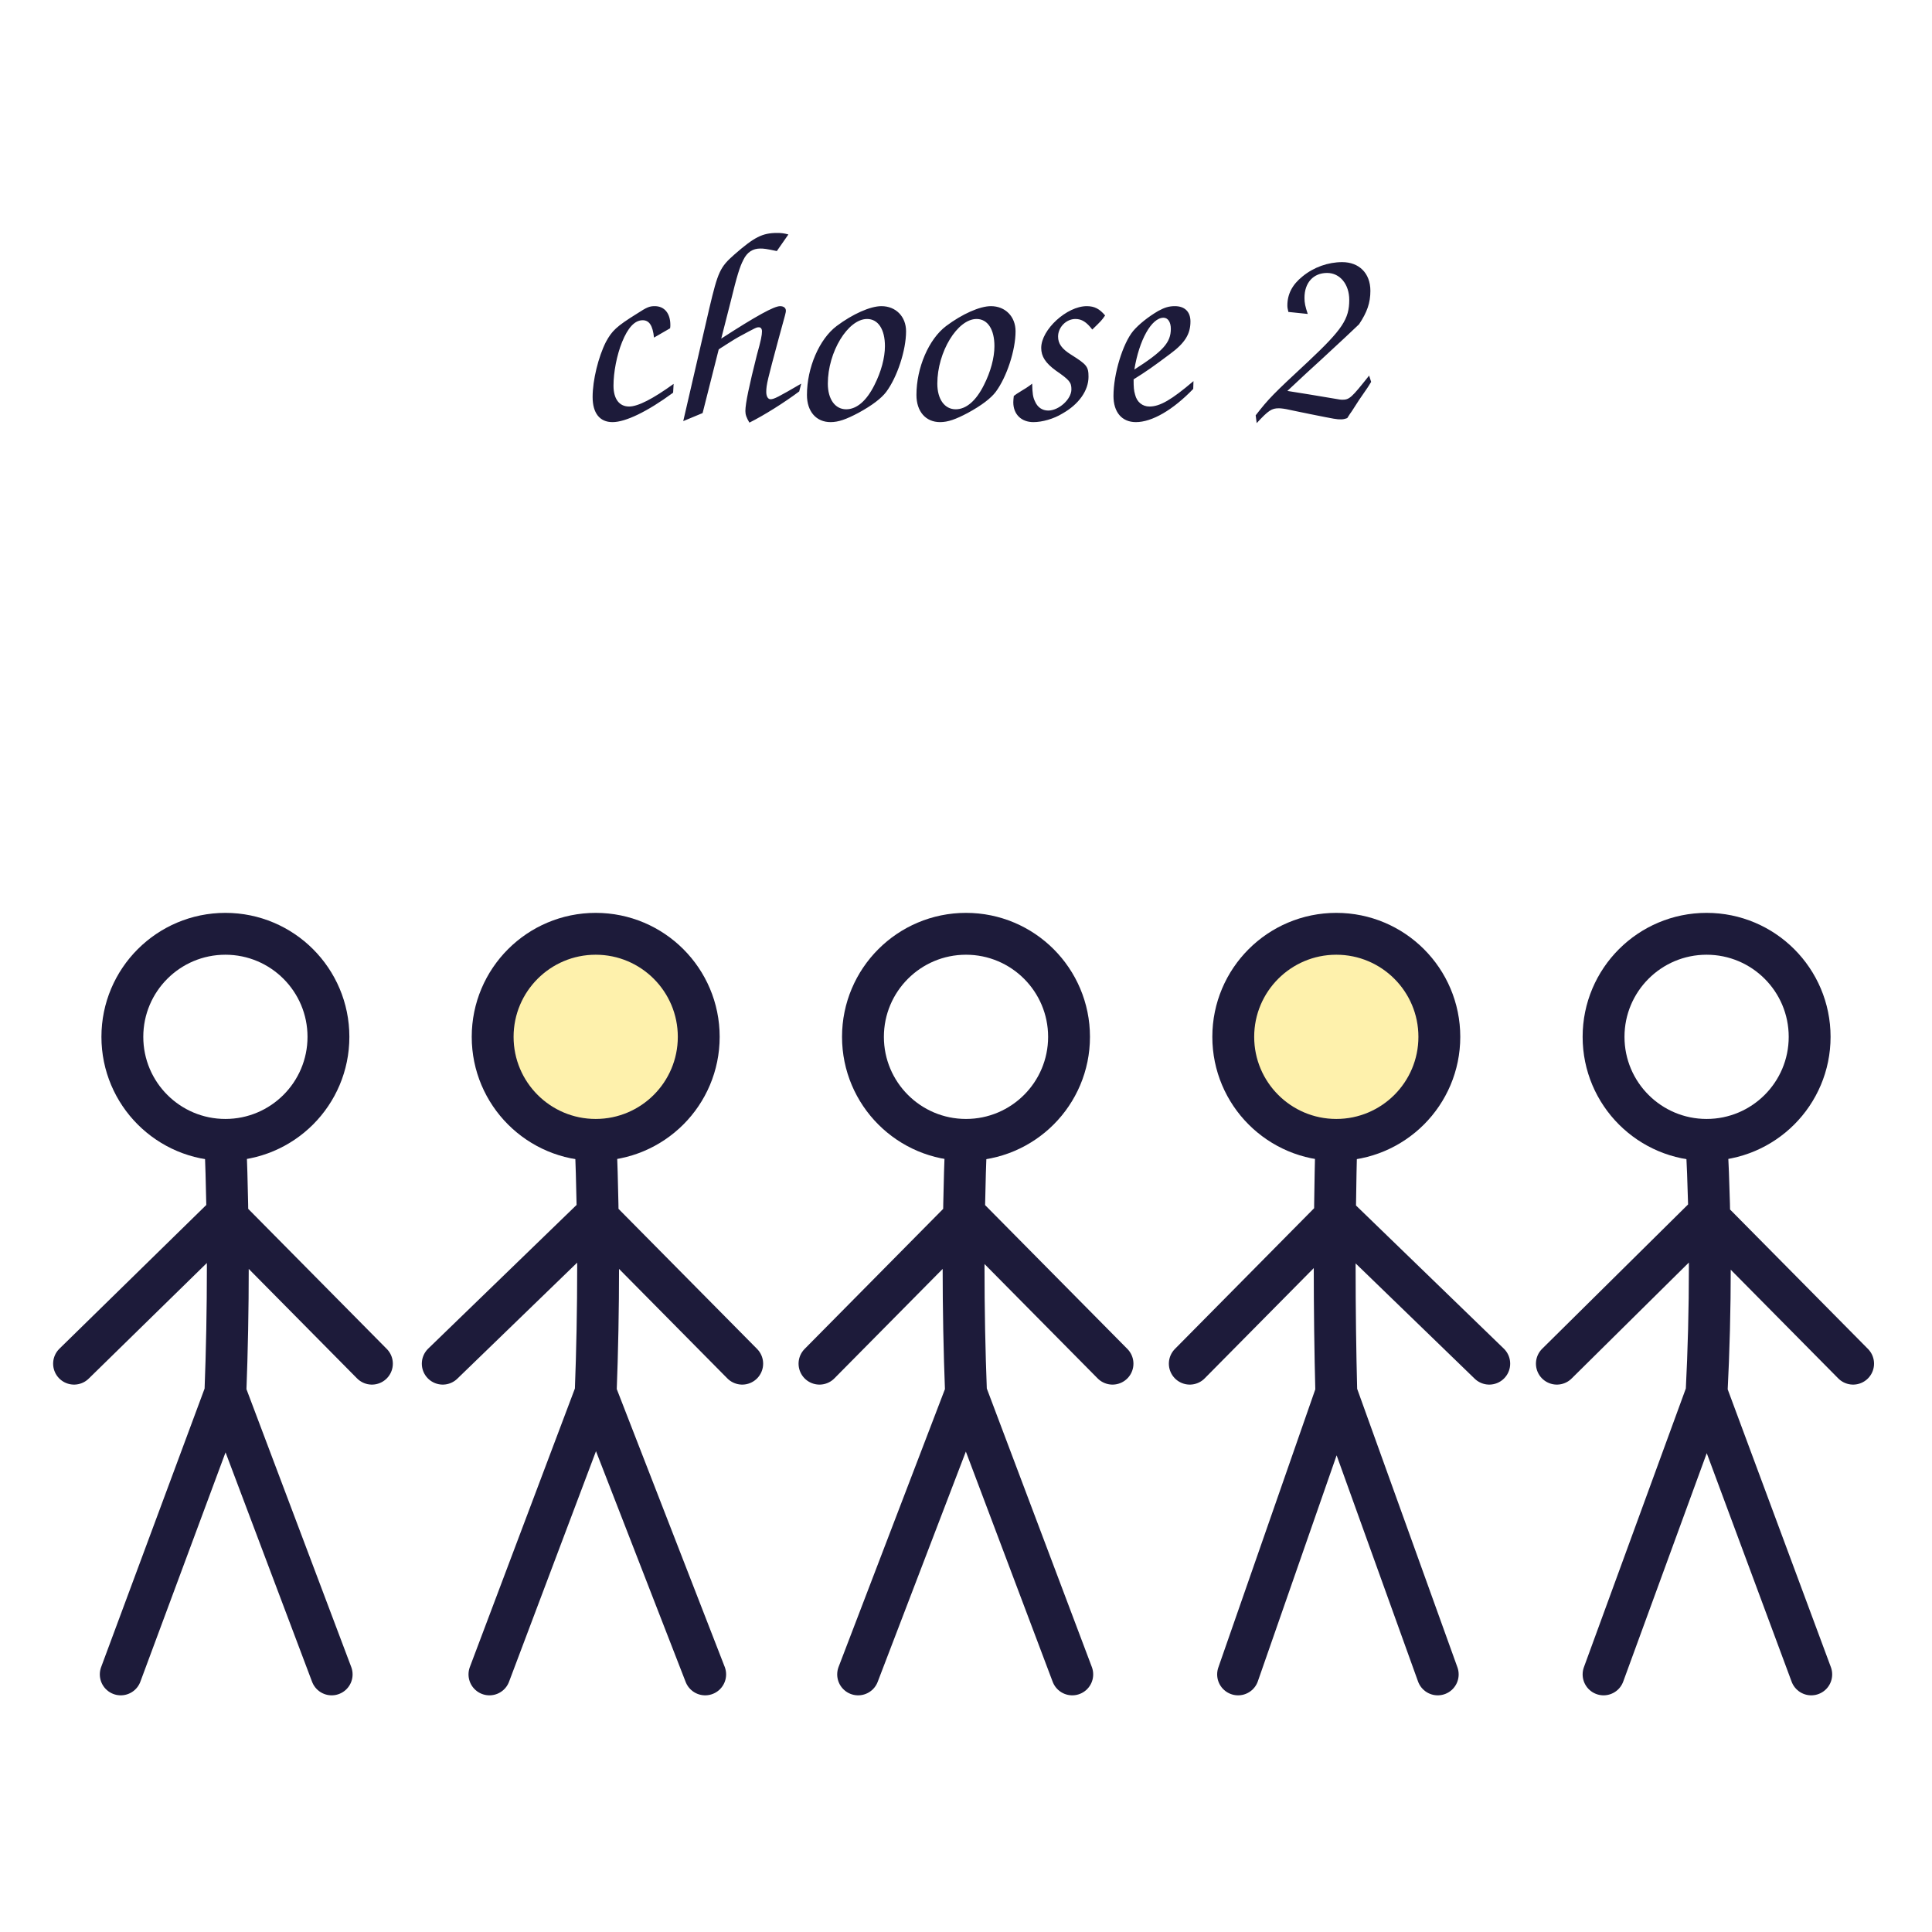
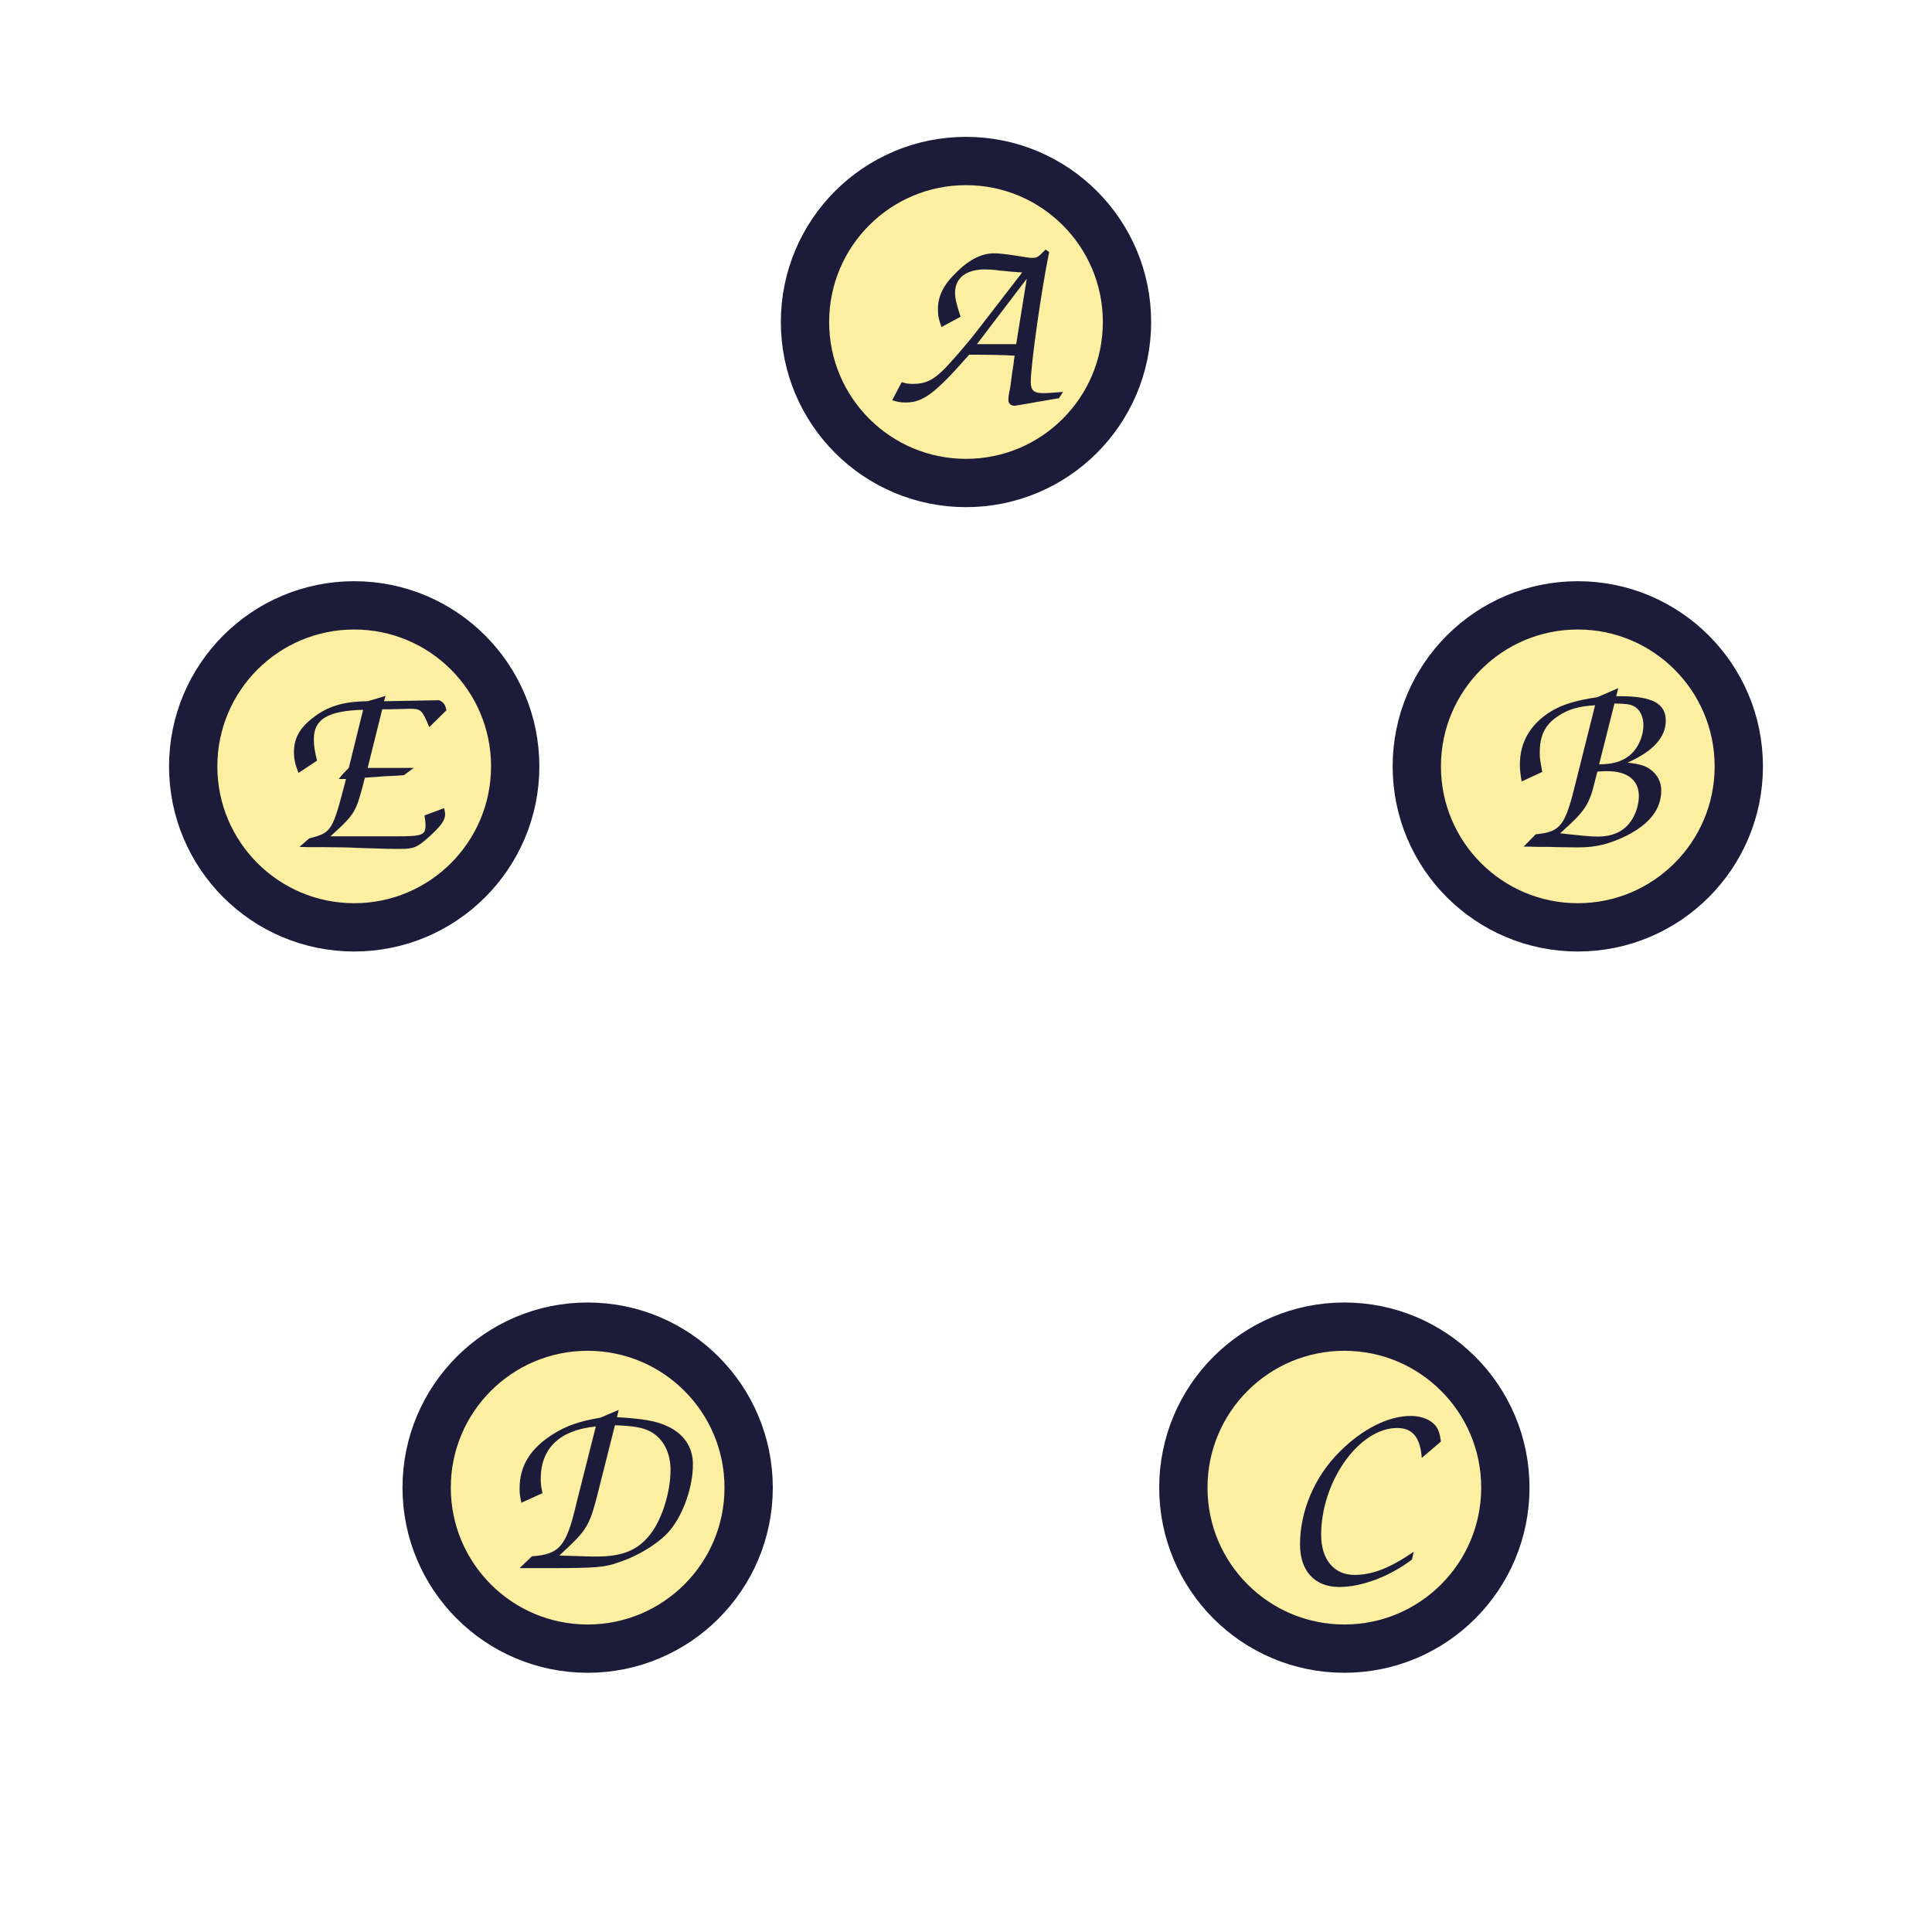
- <svg xmlns="http://www.w3.org/2000/svg" viewBox="0 0 120 120" width="120" height="120" aria-label="Five debaters in a row, with two of them picked">
-   <circle cx="14" cy="64.4" r="6.4" fill="none" stroke="#1d1b3a" stroke-width="2.6" stroke-linecap="round" stroke-linejoin="round" />
-   <path d="M14 70.9Q14.3 78.7 14 86.5L7.5 104M14 86.5L20.6 104M4.6 84.7L14 75.5L23.1 84.7" fill="none" stroke="#1d1b3a" stroke-width="2.6" stroke-linecap="round" stroke-linejoin="round" />
-   <circle cx="37" cy="64.4" r="6.4" fill="#fde047" fill-opacity="0.45" stroke="#1d1b3a" stroke-width="2.6" stroke-linecap="round" stroke-linejoin="round" />
-   <path d="M37 70.9Q37.3 78.7 37 86.5L30.4 104M37 86.5L43.8 104M27.5 84.7L37 75.5L46.1 84.7" fill="none" stroke="#1d1b3a" stroke-width="2.6" stroke-linecap="round" stroke-linejoin="round" />
-   <circle cx="60" cy="64.4" r="6.4" fill="none" stroke="#1d1b3a" stroke-width="2.6" stroke-linecap="round" stroke-linejoin="round" />
-   <path d="M60 70.9Q59.7 78.7 60 86.5L53.3 104M60 86.5L66.6 104M50.9 84.7L60 75.5L69.1 84.7" fill="none" stroke="#1d1b3a" stroke-width="2.6" stroke-linecap="round" stroke-linejoin="round" />
-   <circle cx="83" cy="64.4" r="6.4" fill="#fde047" fill-opacity="0.45" stroke="#1d1b3a" stroke-width="2.6" stroke-linecap="round" stroke-linejoin="round" />
-   <path d="M83 70.9Q82.8 78.7 83 86.5L76.9 104M83 86.5L89.3 104M73.9 84.7L83 75.5L92.5 84.7" fill="none" stroke="#1d1b3a" stroke-width="2.6" stroke-linecap="round" stroke-linejoin="round" />
-   <circle cx="106" cy="64.4" r="6.4" fill="none" stroke="#1d1b3a" stroke-width="2.6" stroke-linecap="round" stroke-linejoin="round" />
-   <path d="M106 70.9Q106.4 78.7 106 86.5L99.6 104M106 86.5L112.5 104M96.7 84.7L106 75.5L115.1 84.7" fill="none" stroke="#1d1b3a" stroke-width="2.6" stroke-linecap="round" stroke-linejoin="round" />
-   <g data-anim="pop" data-origin="60 22">
-     <text x="60" y="26" font-family="Caveat, cursive" font-size="17" fill="#1d1b3a" text-anchor="middle">choose 2</text>
+ <svg xmlns="http://www.w3.org/2000/svg" viewBox="0 0 120 120" width="120" height="120" aria-label="Five debaters, A to E, standing in a ring">
+   <g data-part="ring">
+     <circle cx="60" cy="20" r="10" fill="#fde047" fill-opacity="0.5" stroke="#1d1b3a" stroke-width="3" stroke-linecap="round" stroke-linejoin="round" />
+     <text x="60" y="25" font-family="Caveat, cursive" font-size="16" fill="#1d1b3a" text-anchor="middle">A</text>
+     <circle cx="98" cy="47.6" r="10" fill="#fde047" fill-opacity="0.5" stroke="#1d1b3a" stroke-width="3" stroke-linecap="round" stroke-linejoin="round" />
+     <text x="98" y="52.6" font-family="Caveat, cursive" font-size="16" fill="#1d1b3a" text-anchor="middle">B</text>
+     <circle cx="83.5" cy="92.4" r="10" fill="#fde047" fill-opacity="0.5" stroke="#1d1b3a" stroke-width="3" stroke-linecap="round" stroke-linejoin="round" />
+     <text x="83.5" y="97.4" font-family="Caveat, cursive" font-size="16" fill="#1d1b3a" text-anchor="middle">C</text>
+     <circle cx="36.5" cy="92.4" r="10" fill="#fde047" fill-opacity="0.5" stroke="#1d1b3a" stroke-width="3" stroke-linecap="round" stroke-linejoin="round" />
+     <text x="36.5" y="97.4" font-family="Caveat, cursive" font-size="16" fill="#1d1b3a" text-anchor="middle">D</text>
+     <circle cx="22" cy="47.6" r="10" fill="#fde047" fill-opacity="0.5" stroke="#1d1b3a" stroke-width="3" stroke-linecap="round" stroke-linejoin="round" />
+     <text x="22" y="52.6" font-family="Caveat, cursive" font-size="16" fill="#1d1b3a" text-anchor="middle">E</text>
  </g>
</svg>
